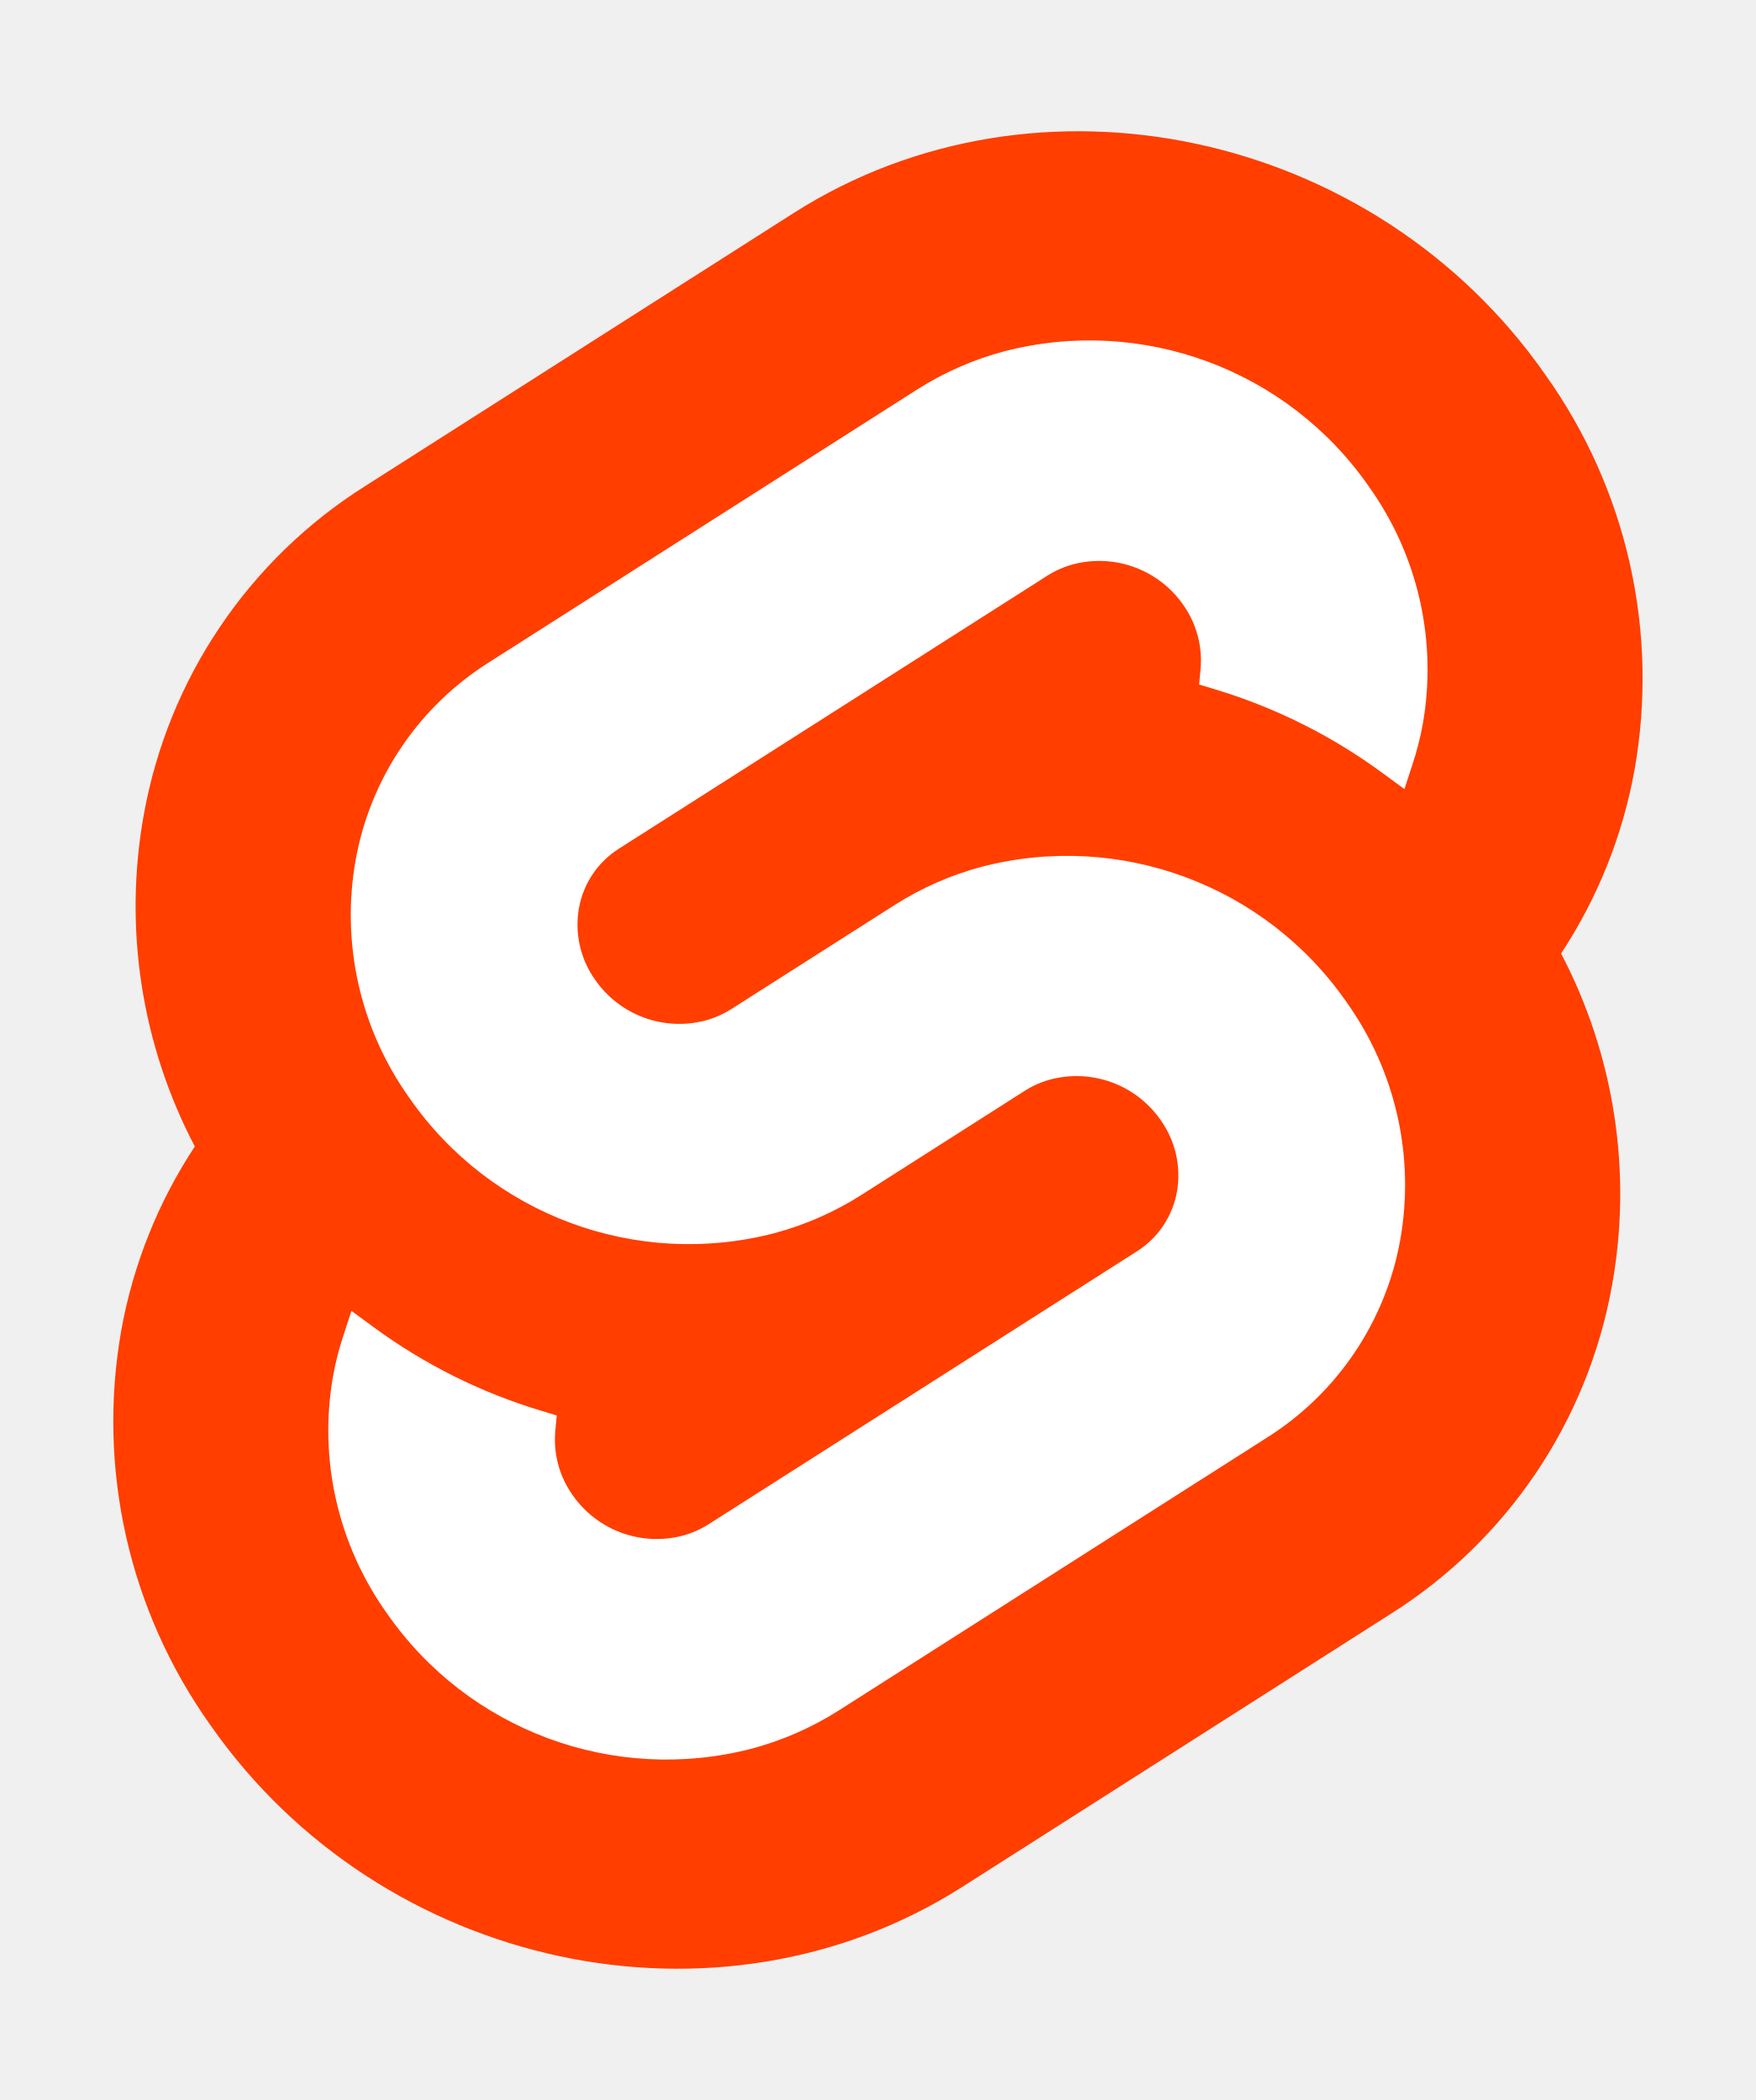
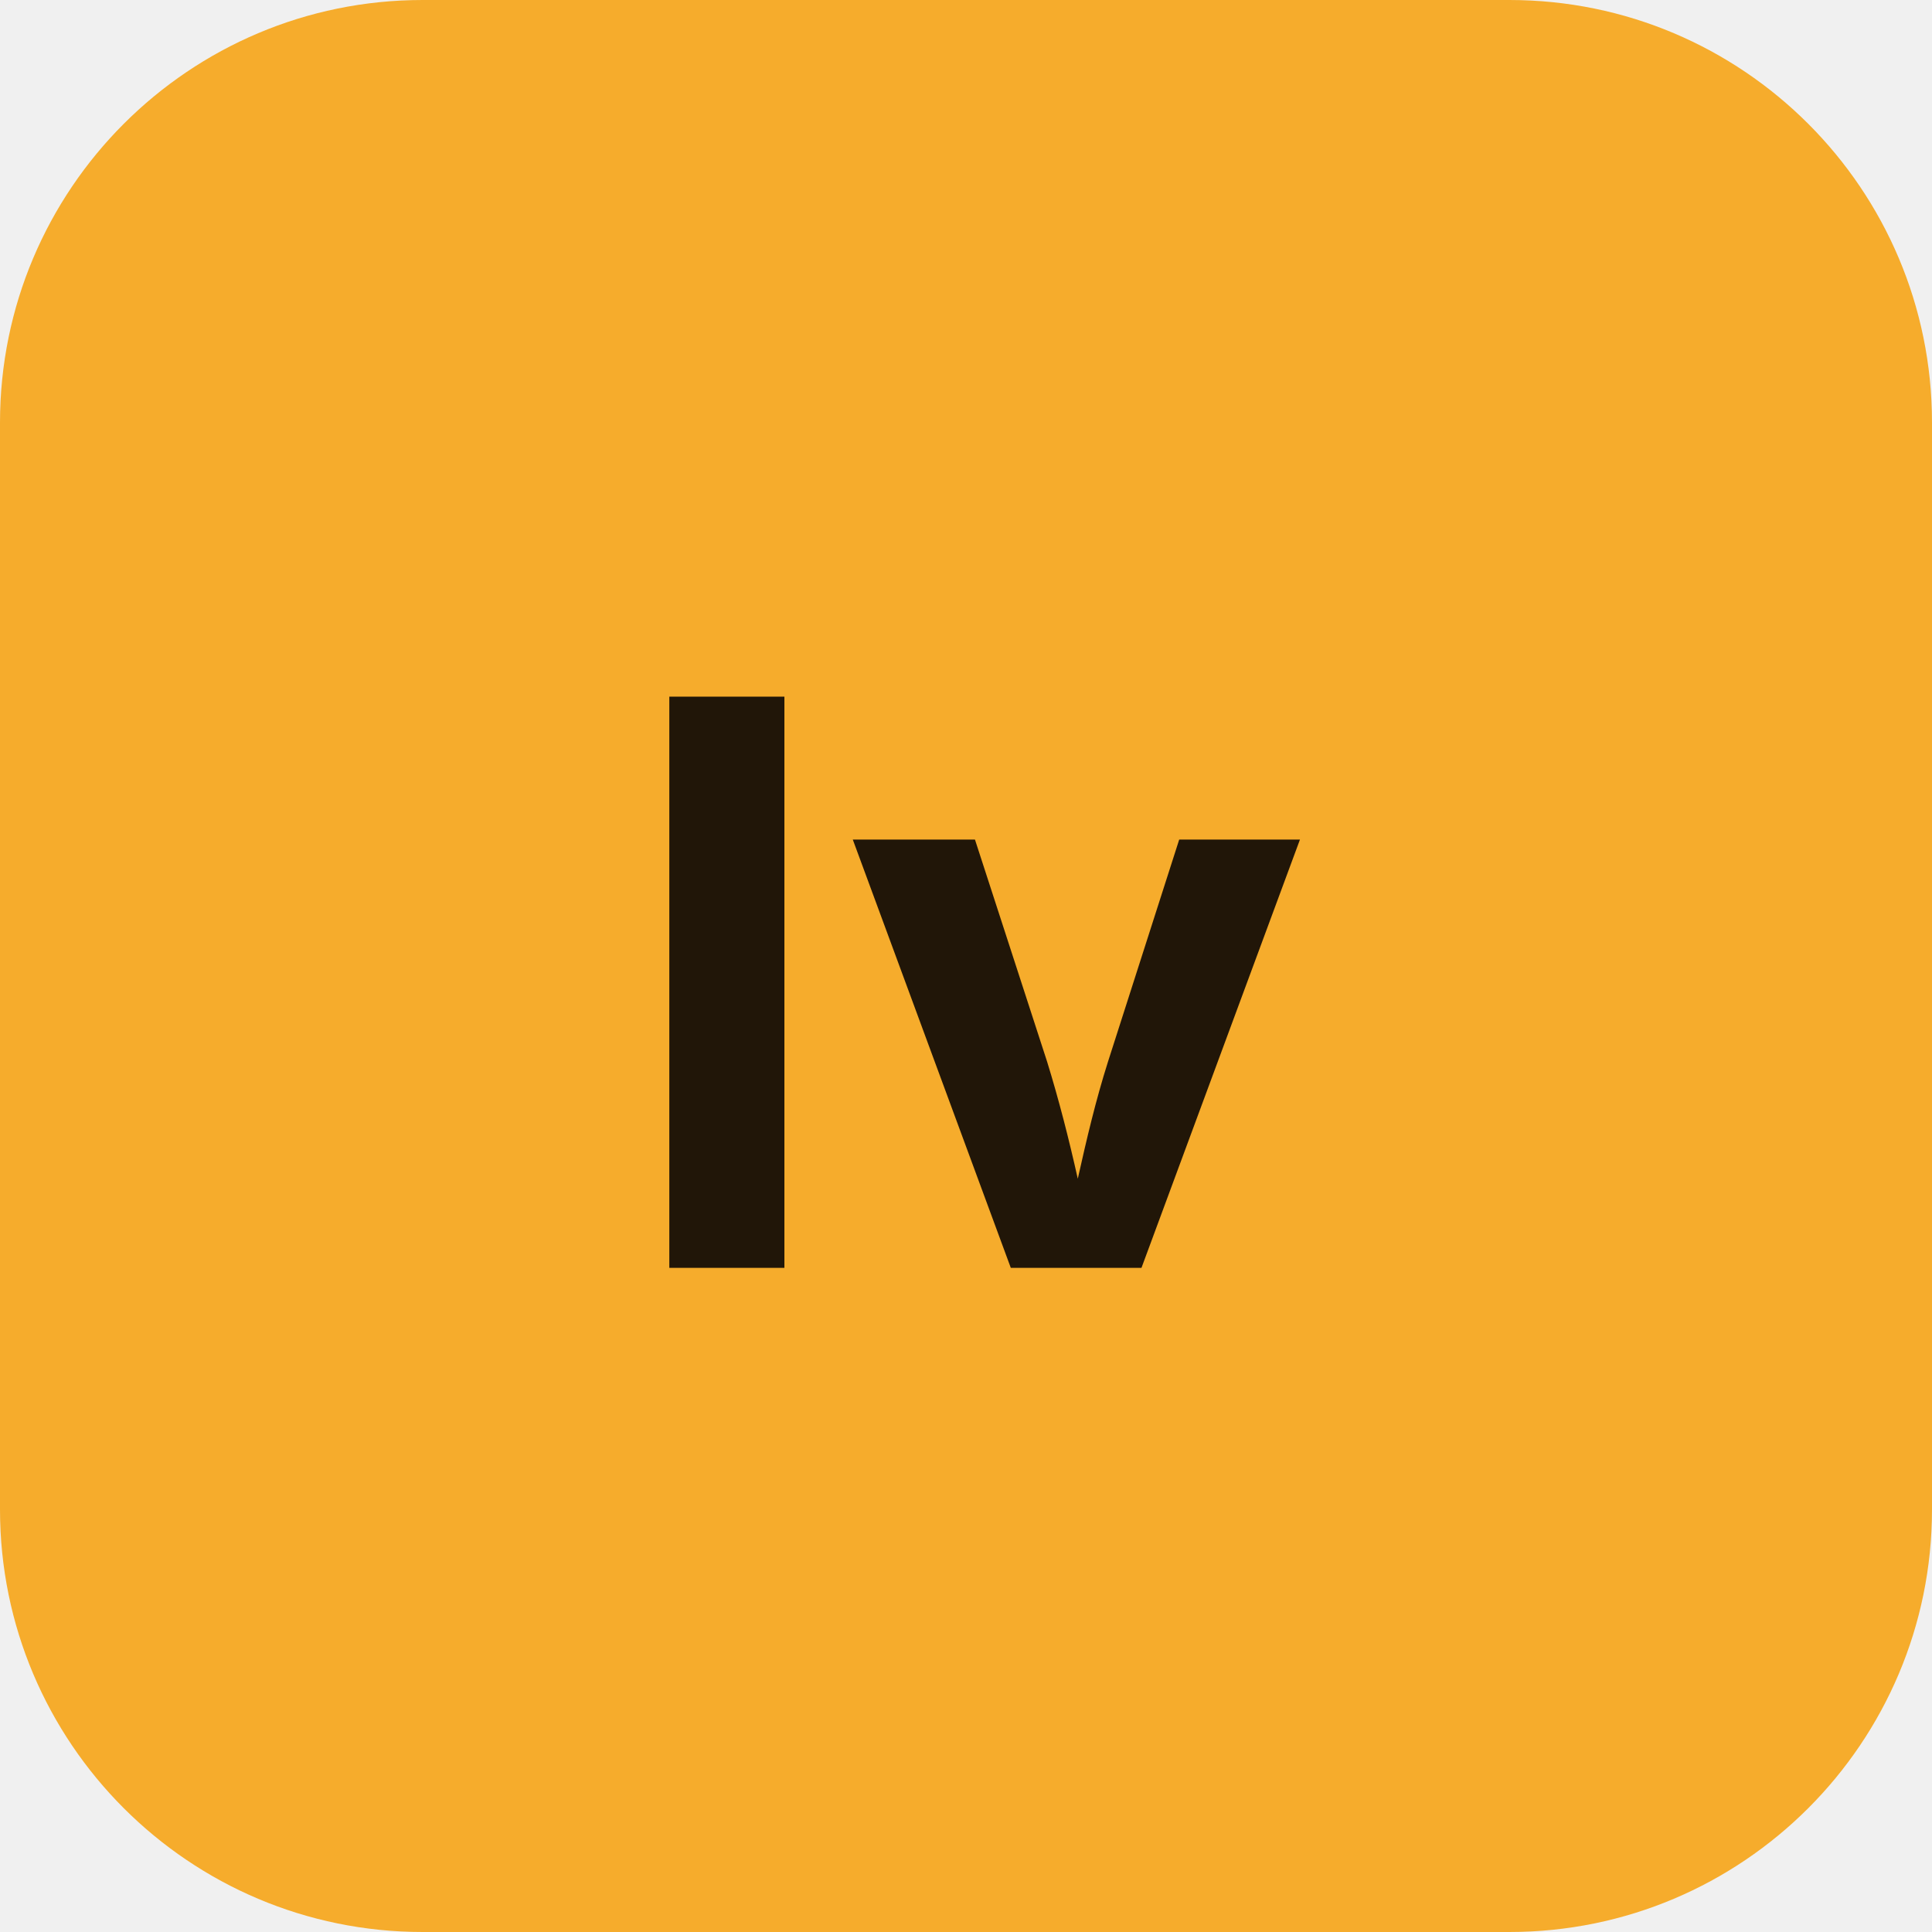
- <svg xmlns="http://www.w3.org/2000/svg" width="107" height="128" viewBox="0 0 107 128">
-   <path d="M94.157 22.819c-10.4-14.885-30.94-19.297-45.792-9.835L22.282 29.608A29.92 29.92 0 0 0 8.764 49.65a31.5 31.5 0 0 0 3.108 20.231 30 30 0 0 0-4.477 11.183 31.9 31.9 0 0 0 5.448 24.116c10.402 14.887 30.942 19.297 45.791 9.835l26.083-16.624A29.92 29.92 0 0 0 98.235 78.35a31.53 31.53 0 0 0-3.105-20.232 30 30 0 0 0 4.474-11.182 31.88 31.88 0 0 0-5.447-24.116" style="fill:#ff3e00" />
-   <path d="M45.817 106.582a20.72 20.72 0 0 1-22.237-8.243 19.17 19.17 0 0 1-3.277-14.503 18 18 0 0 1 .624-2.435l.49-1.498 1.337.981a33.6 33.6 0 0 0 10.203 5.098l.97.294-.09.968a5.85 5.85 0 0 0 1.052 3.878 6.24 6.24 0 0 0 6.695 2.485 5.8 5.8 0 0 0 1.603-.704L69.27 76.28a5.43 5.43 0 0 0 2.45-3.631 5.8 5.8 0 0 0-.987-4.371 6.24 6.24 0 0 0-6.698-2.487 5.7 5.7 0 0 0-1.6.704l-9.953 6.345a19 19 0 0 1-5.296 2.326 20.72 20.72 0 0 1-22.237-8.243 19.17 19.17 0 0 1-3.277-14.502 17.99 17.99 0 0 1 8.13-12.052l26.081-16.623a19 19 0 0 1 5.3-2.329 20.72 20.72 0 0 1 22.237 8.243 19.17 19.17 0 0 1 3.277 14.503 18 18 0 0 1-.624 2.435l-.49 1.498-1.337-.98a33.6 33.6 0 0 0-10.203-5.1l-.97-.294.09-.968a5.86 5.86 0 0 0-1.052-3.878 6.24 6.24 0 0 0-6.696-2.485 5.8 5.8 0 0 0-1.602.704L37.73 51.72a5.42 5.42 0 0 0-2.449 3.63 5.79 5.79 0 0 0 .986 4.372 6.24 6.24 0 0 0 6.698 2.486 5.8 5.8 0 0 0 1.602-.704l9.952-6.342a19 19 0 0 1 5.295-2.328 20.72 20.72 0 0 1 22.237 8.242 19.17 19.17 0 0 1 3.277 14.503 18 18 0 0 1-8.13 12.053l-26.081 16.622a19 19 0 0 1-5.3 2.328" style="fill:#fff" />
+ <svg xmlns="http://www.w3.org/2000/svg" width="64" height="64" viewBox="0 0 64 64">
+   <rect width="64" height="64" rx="14" fill="hsl(38 92% 57%)" />
+   <text x="32" y="42" font-family="system-ui, -apple-system, 'Segoe UI', sans-serif" font-size="26" font-weight="700" fill="hsl(35 60% 8%)" text-anchor="middle">lv</text>
</svg>
